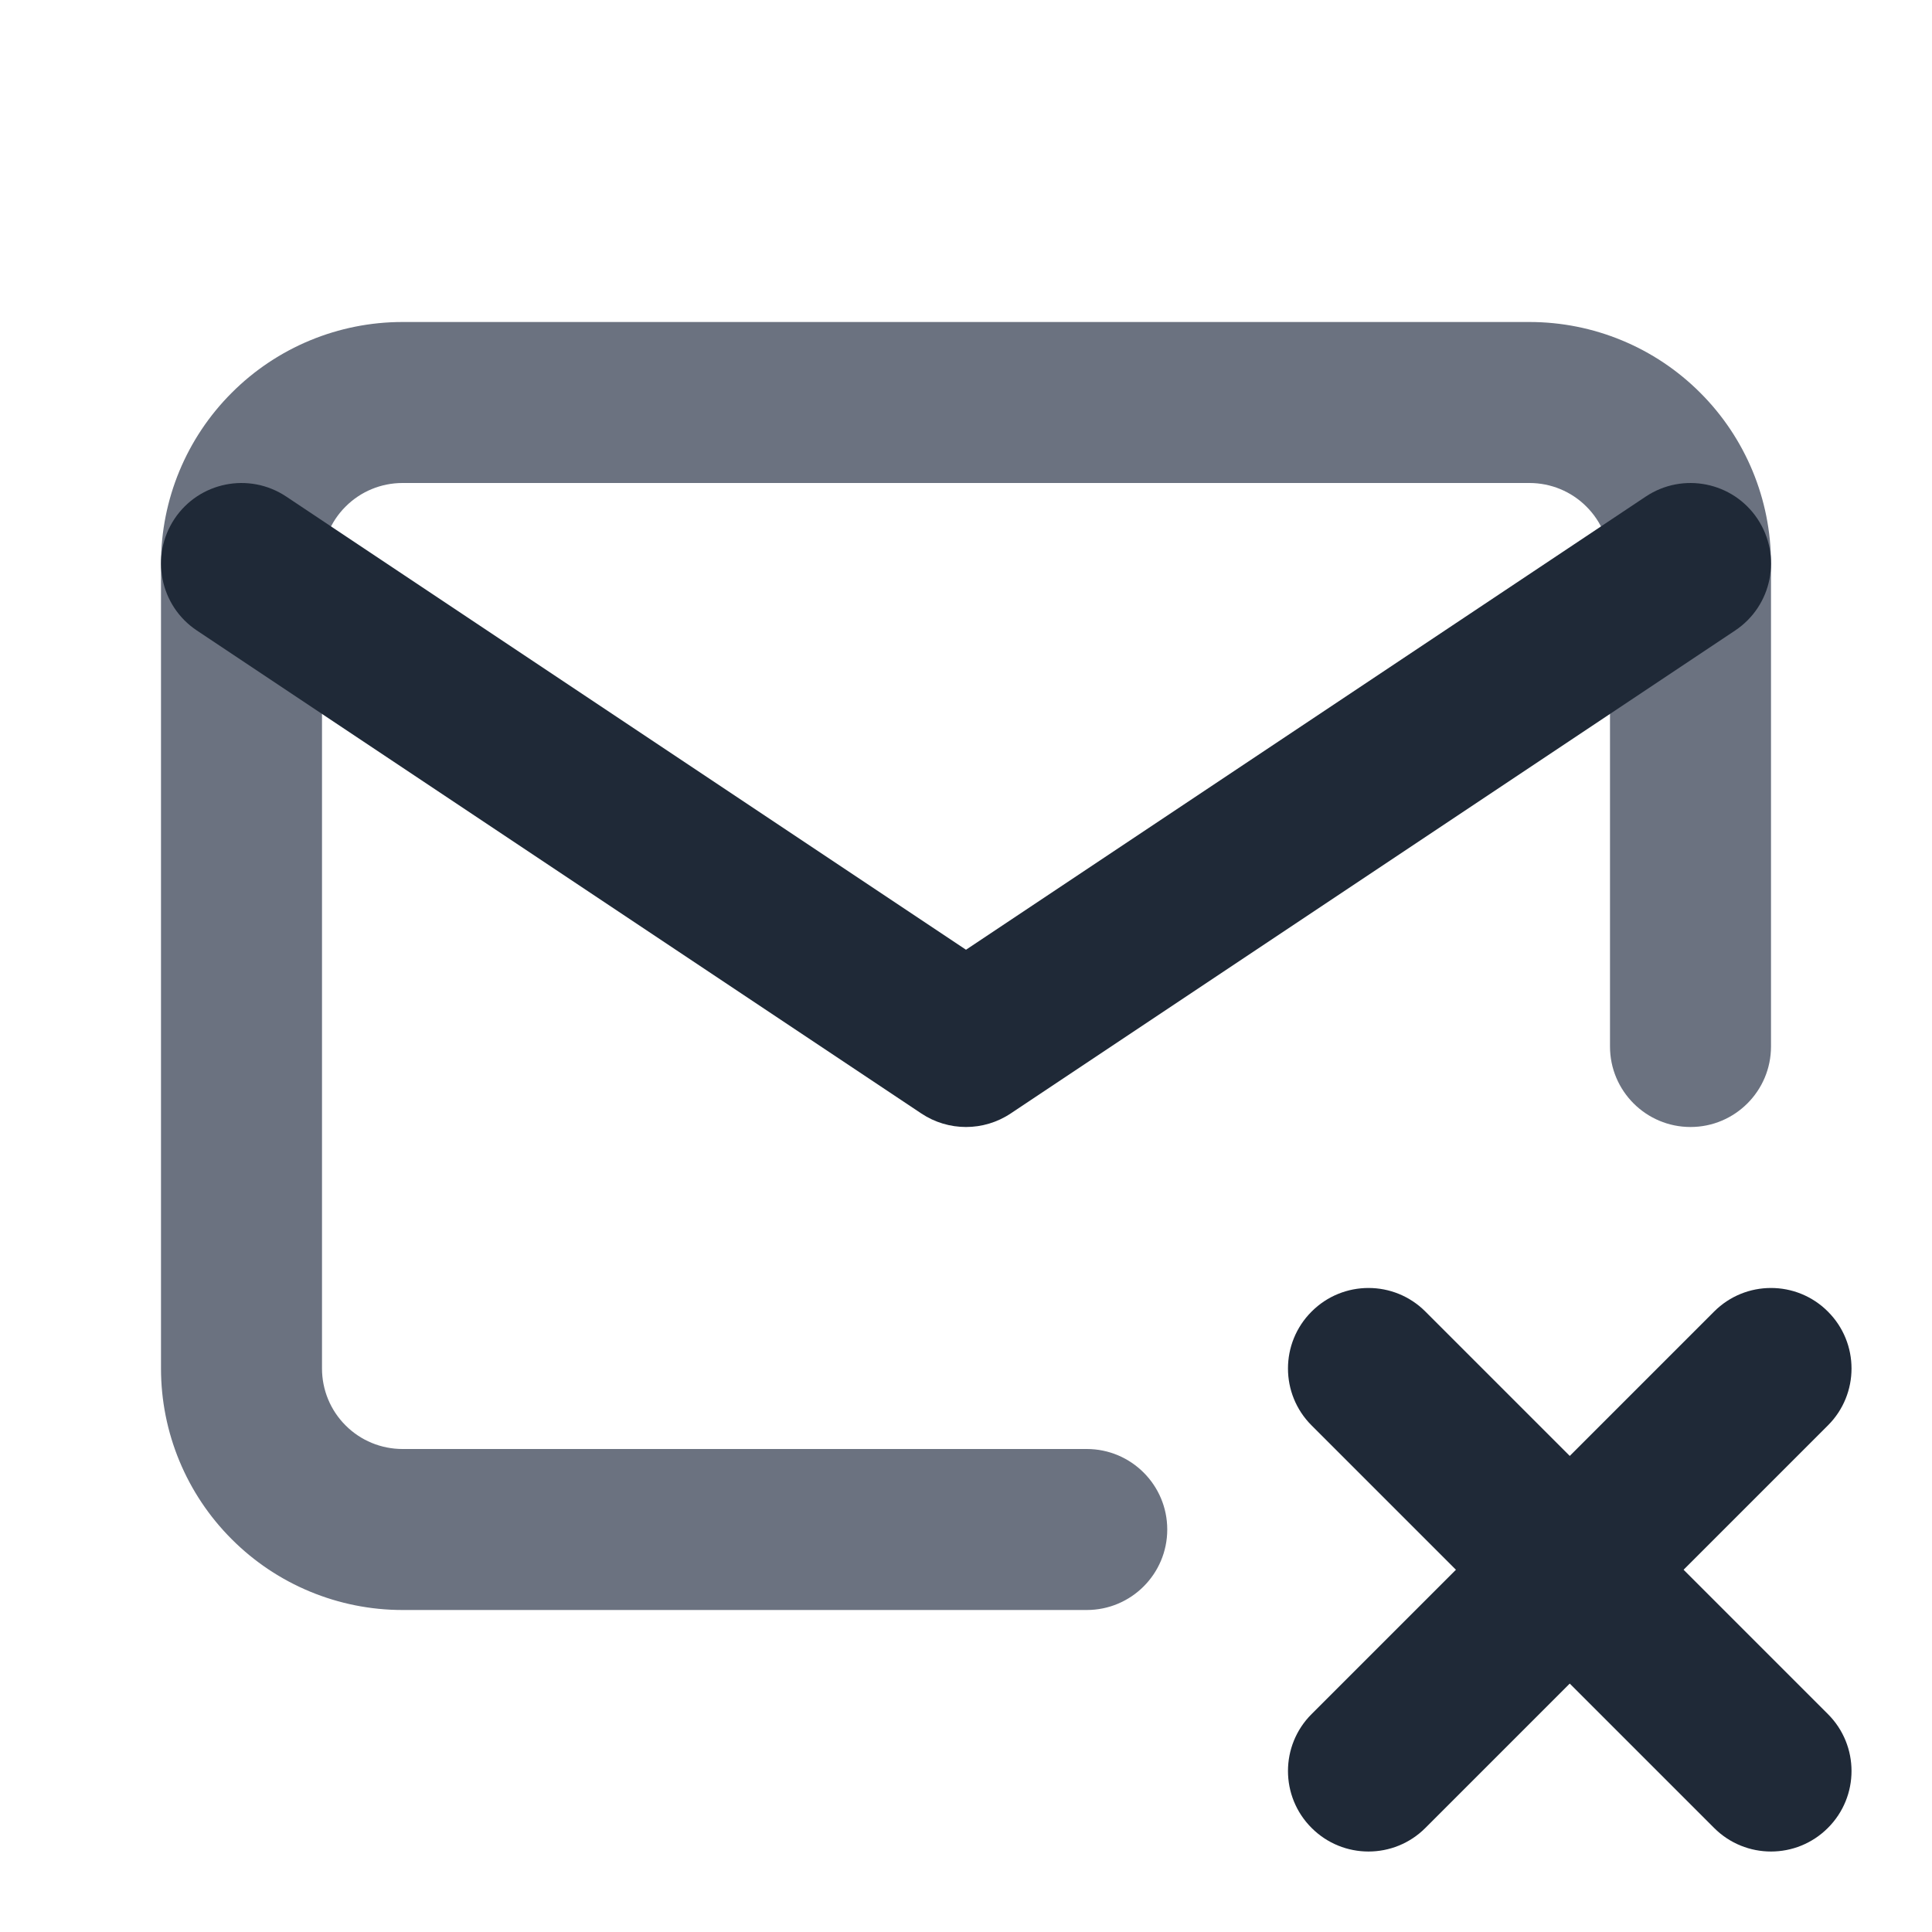
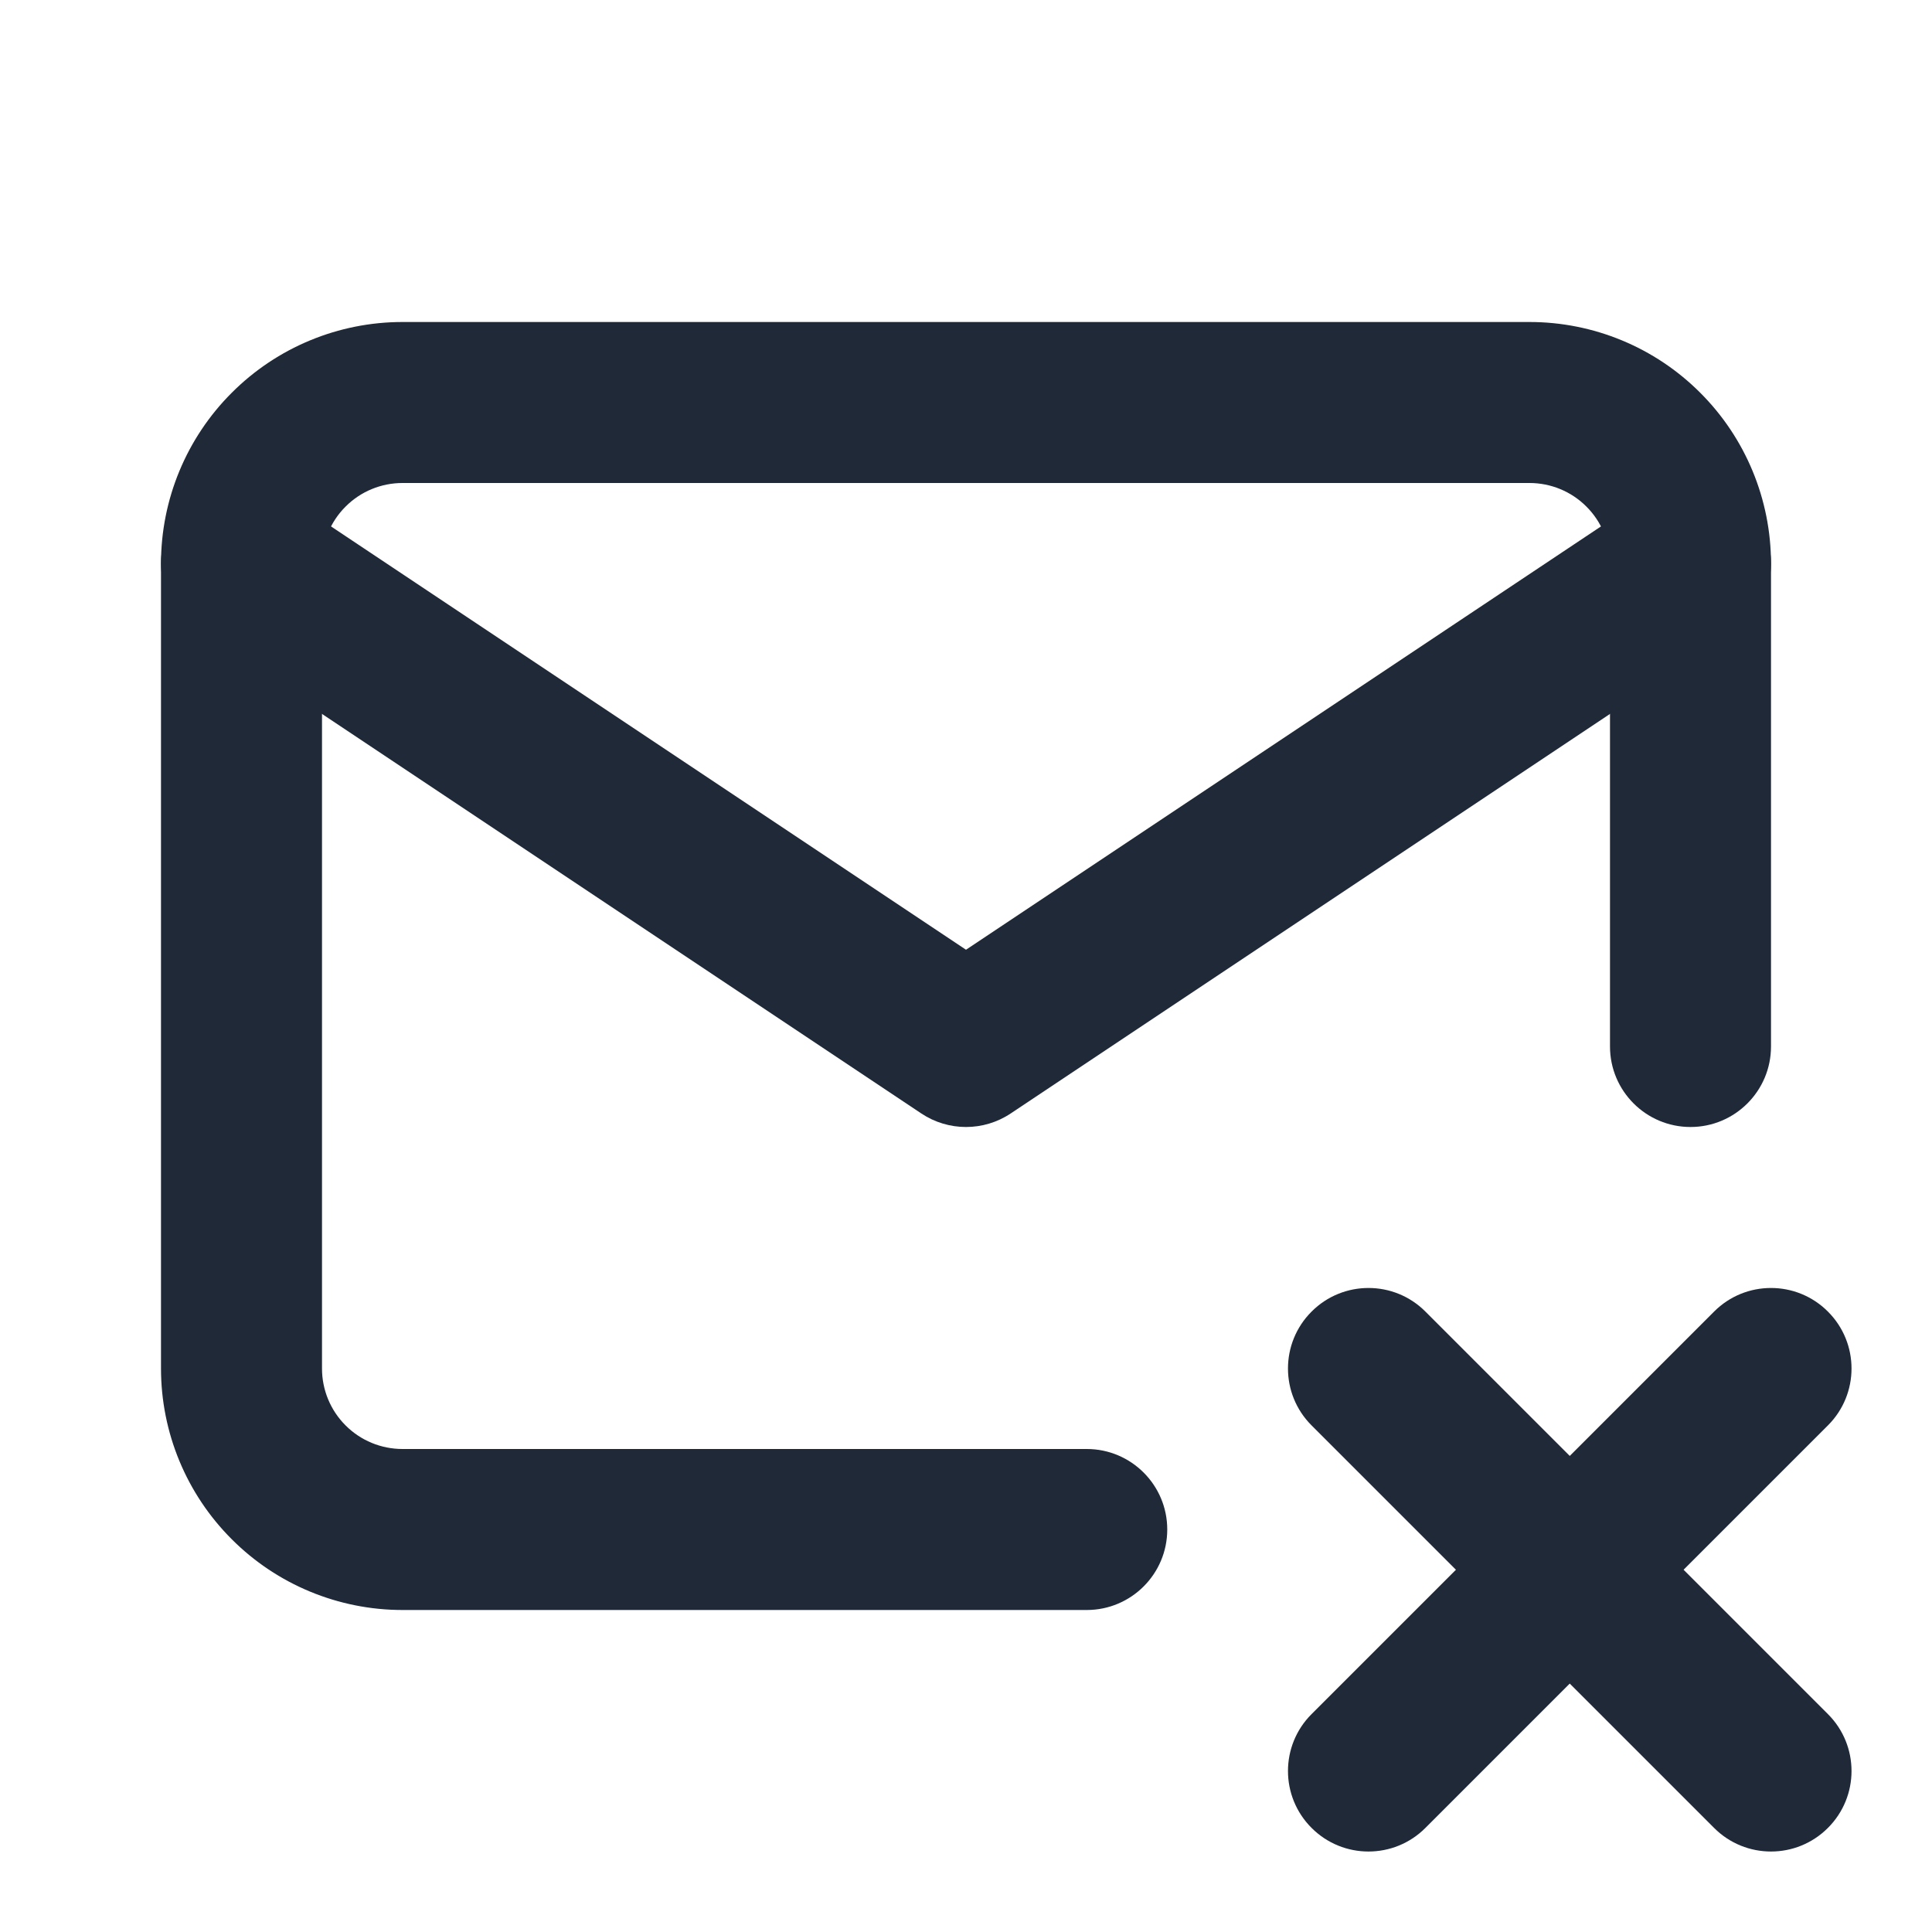
<svg xmlns="http://www.w3.org/2000/svg" width="24" height="24" viewBox="0 0 24 24" fill="none">
-   <path fill-rule="evenodd" clip-rule="evenodd" d="M5 6C4.735 6 4.48 6.105 4.293 6.293C4.105 6.48 4 6.735 4 7V17C4 17.265 4.105 17.52 4.293 17.707C4.48 17.895 4.735 18 5 18H13.5C14.052 18 14.5 18.448 14.5 19C14.5 19.552 14.052 20 13.5 20H5C4.204 20 3.441 19.684 2.879 19.121C2.316 18.559 2 17.796 2 17V7C2 6.204 2.316 5.441 2.879 4.879C3.441 4.316 4.204 4 5 4H19C19.796 4 20.559 4.316 21.121 4.879C21.684 5.441 22 6.204 22 7V13C22 13.552 21.552 14 21 14C20.448 14 20 13.552 20 13V7C20 6.735 19.895 6.48 19.707 6.293C19.52 6.105 19.265 6 19 6H5Z" fill="#6B7280" />
+   <path fill-rule="evenodd" clip-rule="evenodd" d="M5 6C4.735 6 4.48 6.105 4.293 6.293C4.105 6.48 4 6.735 4 7V17C4 17.265 4.105 17.52 4.293 17.707C4.48 17.895 4.735 18 5 18H13.5C14.052 18 14.5 18.448 14.5 19C14.5 19.552 14.052 20 13.5 20H5C4.204 20 3.441 19.684 2.879 19.121C2.316 18.559 2 17.796 2 17V7C2 6.204 2.316 5.441 2.879 4.879C3.441 4.316 4.204 4 5 4H19C19.796 4 20.559 4.316 21.121 4.879C21.684 5.441 22 6.204 22 7V13C22 13.552 21.552 14 21 14C20.448 14 20 13.552 20 13V7C20 6.735 19.895 6.48 19.707 6.293C19.52 6.105 19.265 6 19 6H5Z" fill="#1F2937" />
  <path fill-rule="evenodd" clip-rule="evenodd" d="M2.168 6.445C2.474 5.986 3.095 5.862 3.555 6.168L12 11.798L20.445 6.168C20.905 5.862 21.526 5.986 21.832 6.445C22.139 6.905 22.014 7.526 21.555 7.832L12.555 13.832C12.219 14.056 11.781 14.056 11.445 13.832L2.445 7.832C1.986 7.526 1.862 6.905 2.168 6.445Z" fill="#1F2937" />
  <path fill-rule="evenodd" clip-rule="evenodd" d="M16.293 16.293C16.683 15.902 17.317 15.902 17.707 16.293L22.707 21.293C23.098 21.683 23.098 22.317 22.707 22.707C22.317 23.098 21.683 23.098 21.293 22.707L16.293 17.707C15.902 17.317 15.902 16.683 16.293 16.293Z" fill="#1F2937" />
  <path fill-rule="evenodd" clip-rule="evenodd" d="M22.707 16.293C23.098 16.683 23.098 17.317 22.707 17.707L17.707 22.707C17.317 23.098 16.683 23.098 16.293 22.707C15.902 22.317 15.902 21.683 16.293 21.293L21.293 16.293C21.683 15.902 22.317 15.902 22.707 16.293Z" fill="#1F2937" />
</svg>
